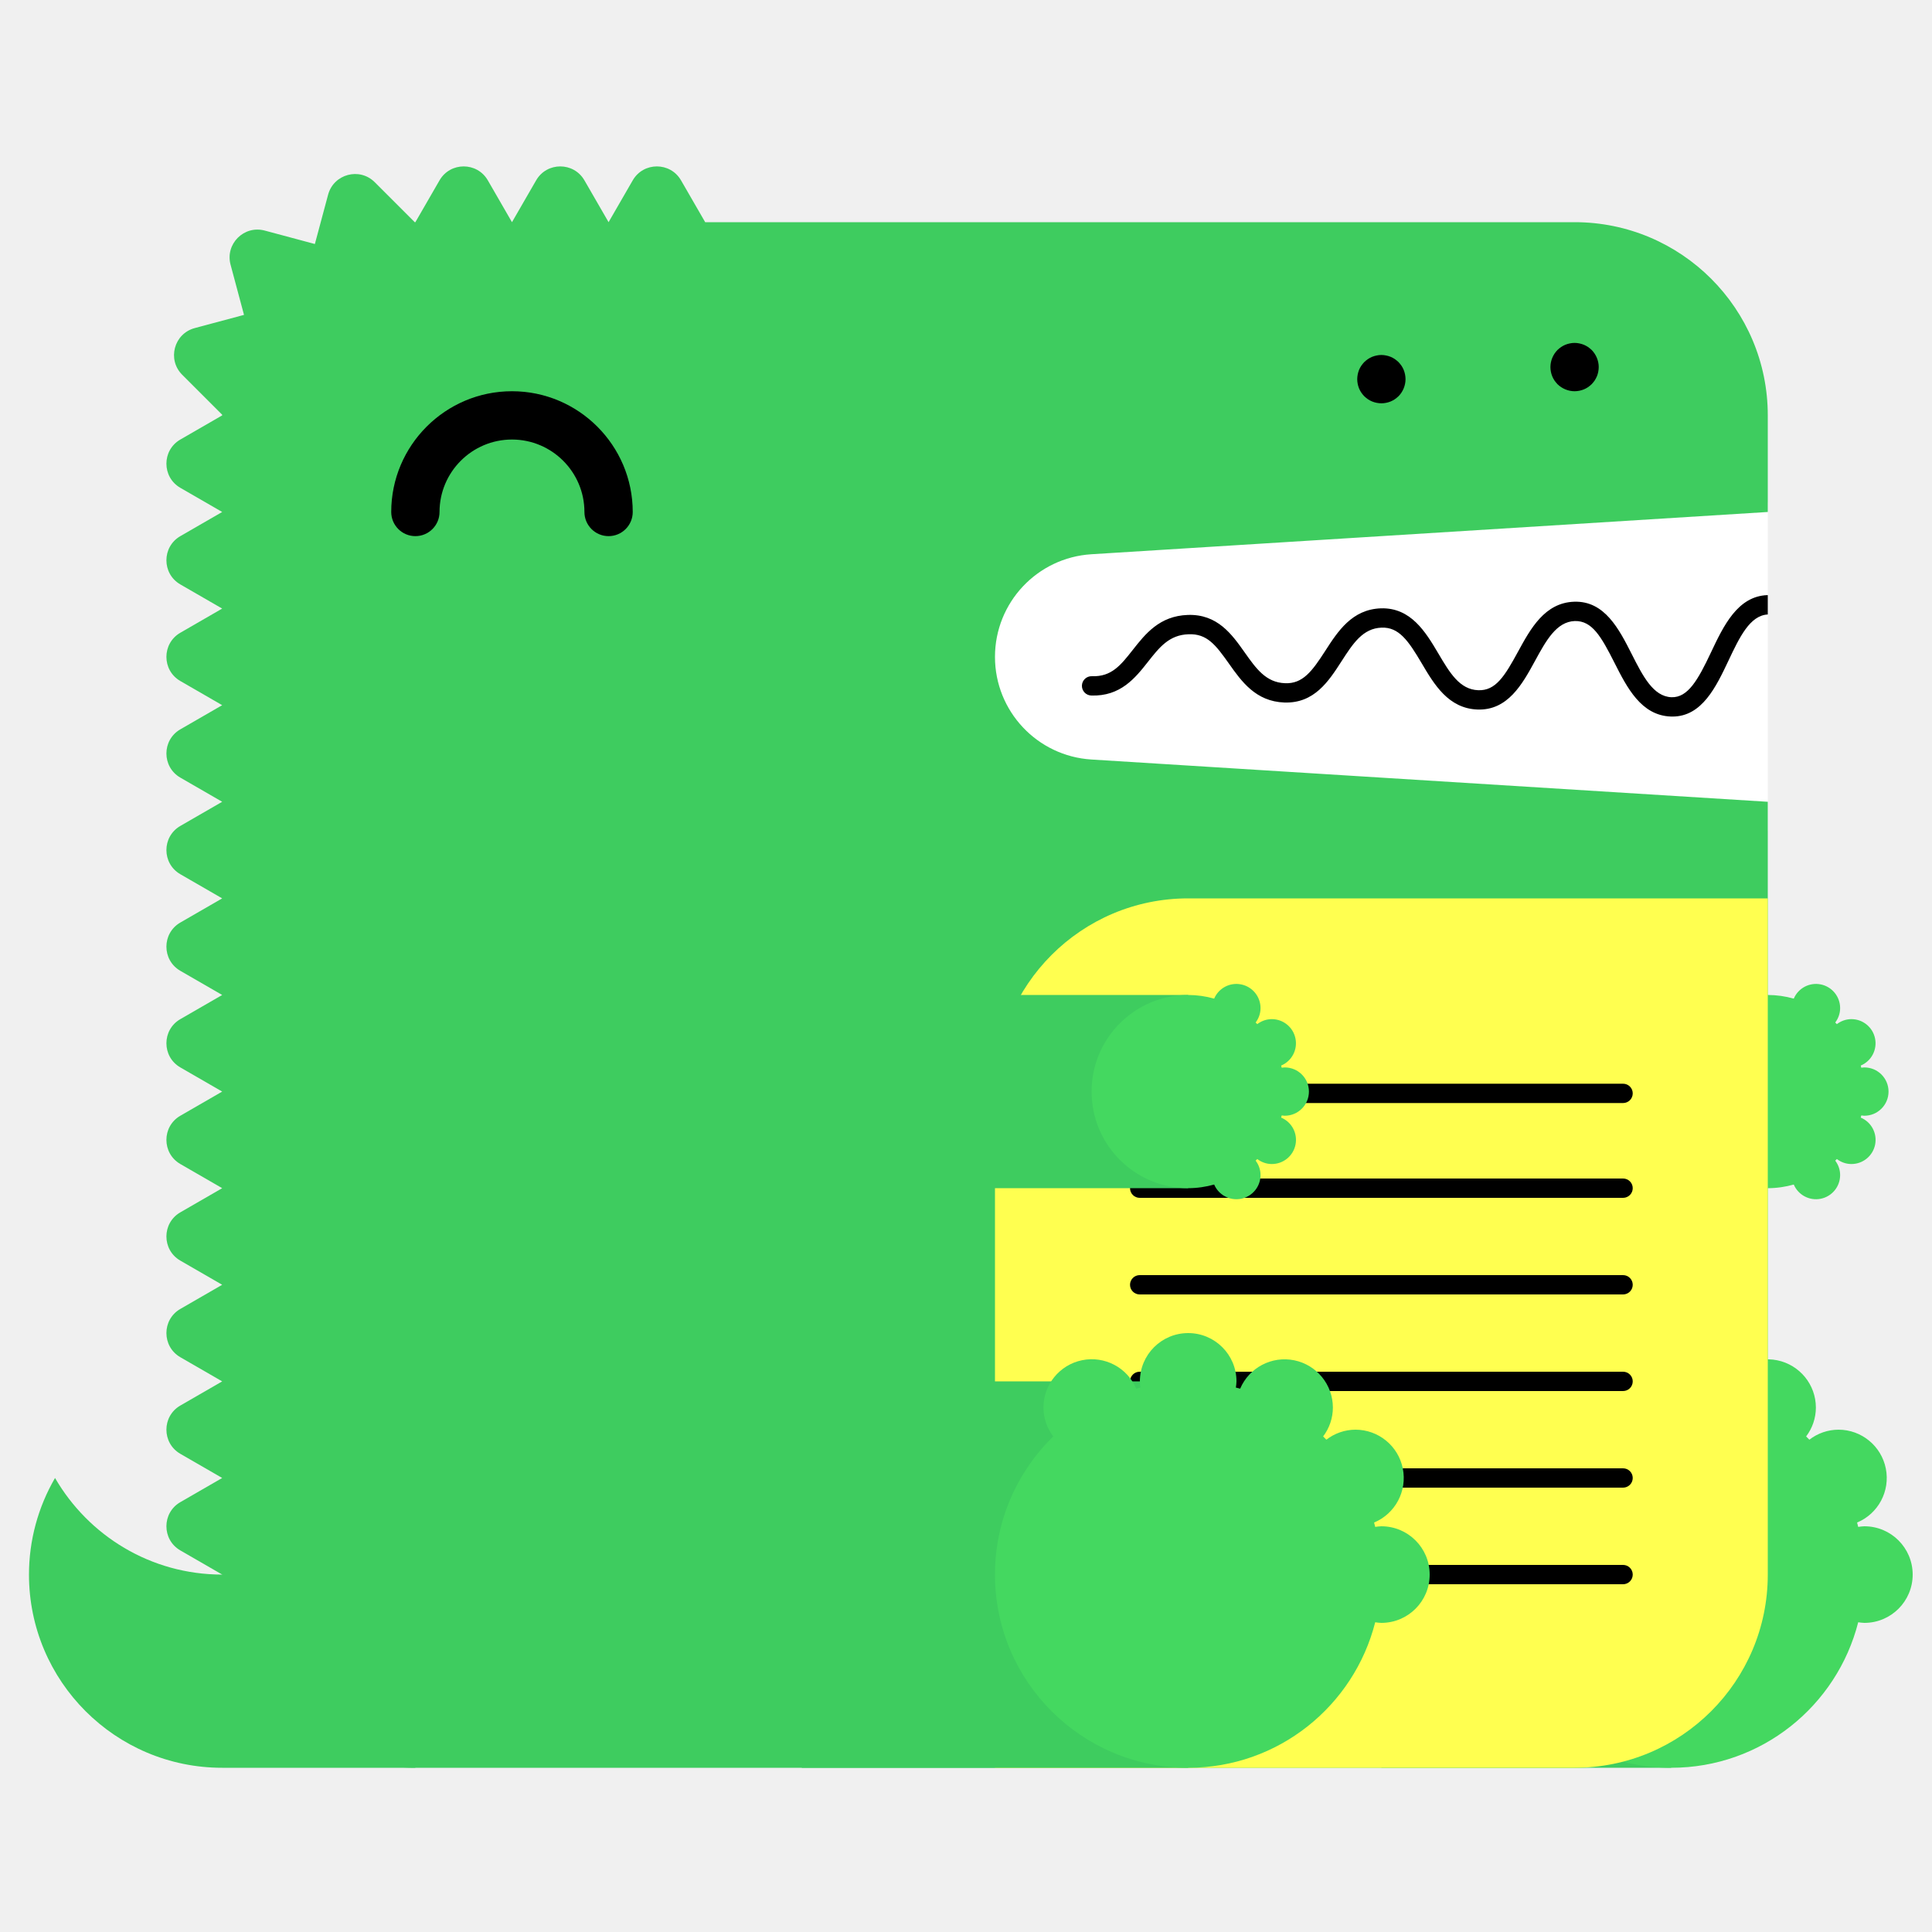
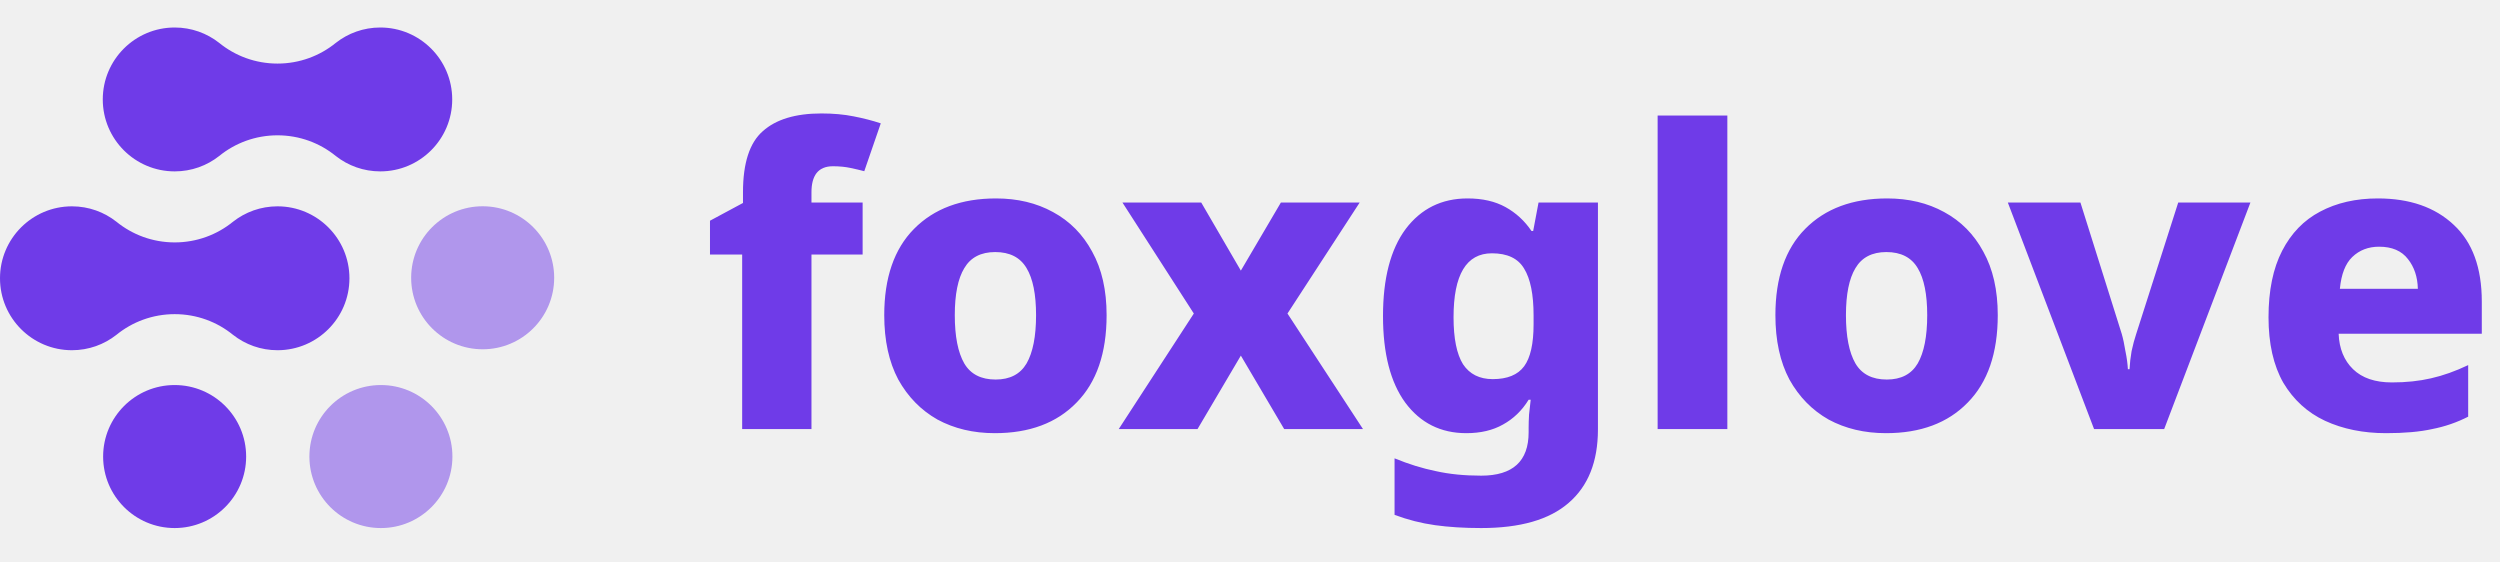
- <svg xmlns="http://www.w3.org/2000/svg" width="200" height="200" viewBox="0 0 200 200">
-   <g fill="none" fill-rule="evenodd">
-     <path fill="#FFF" d="M99 52h84v34H99z" />
-     <path d="M23 163c-7.398 0-13.843-4.027-17.303-10A19.886 19.886 0 0 0 3 163c0 11.046 8.954 20 20 20h20v-20H23z" fill="#3ECC5F" />
-     <path d="M112.98 57.376L183 53V43c0-11.046-8.954-20-20-20H73l-2.5-4.33c-1.112-1.925-3.889-1.925-5 0L63 23l-2.5-4.33c-1.111-1.925-3.889-1.925-5 0L53 23l-2.5-4.33c-1.111-1.925-3.889-1.925-5 0L43 23c-.022 0-.042.003-.065.003l-4.142-4.141c-1.57-1.571-4.252-.853-4.828 1.294l-1.369 5.104-5.192-1.392c-2.148-.575-4.111 1.389-3.535 3.536l1.39 5.193-5.102 1.367c-2.148.576-2.867 3.259-1.296 4.83l4.142 4.142c0 .021-.003.042-.003.064l-4.33 2.5c-1.925 1.111-1.925 3.889 0 5L23 53l-4.33 2.5c-1.925 1.111-1.925 3.889 0 5L23 63l-4.33 2.5c-1.925 1.111-1.925 3.889 0 5L23 73l-4.33 2.5c-1.925 1.111-1.925 3.889 0 5L23 83l-4.33 2.5c-1.925 1.111-1.925 3.889 0 5L23 93l-4.33 2.5c-1.925 1.111-1.925 3.889 0 5L23 103l-4.33 2.5c-1.925 1.111-1.925 3.889 0 5L23 113l-4.33 2.5c-1.925 1.111-1.925 3.889 0 5L23 123l-4.33 2.5c-1.925 1.111-1.925 3.889 0 5L23 133l-4.33 2.5c-1.925 1.111-1.925 3.889 0 5L23 143l-4.33 2.5c-1.925 1.111-1.925 3.889 0 5L23 153l-4.33 2.5c-1.925 1.111-1.925 3.889 0 5L23 163c0 11.046 8.954 20 20 20h120c11.046 0 20-8.954 20-20V83l-70.02-4.376A10.645 10.645 0 0 1 103 68c0-5.621 4.37-10.273 9.98-10.624" fill="#3ECC5F" />
-     <path fill="#3ECC5F" d="M143 183h30v-40h-30z" />
-     <path d="M193 158c-.219 0-.428.037-.639.064-.038-.15-.074-.301-.116-.451A5 5 0 0 0 190.32 148a4.96 4.96 0 0 0-3.016 1.036 26.531 26.531 0 0 0-.335-.336 4.955 4.955 0 0 0 1.011-2.987 5 5 0 0 0-9.599-1.959c-.148-.042-.297-.077-.445-.115.027-.211.064-.42.064-.639a5 5 0 0 0-5-5 5 5 0 0 0-5 5c0 .219.037.428.064.639-.148.038-.297.073-.445.115a4.998 4.998 0 0 0-9.599 1.959c0 1.125.384 2.151 1.011 2.987-3.717 3.632-6.031 8.693-6.031 14.3 0 11.046 8.954 20 20 20 9.339 0 17.16-6.41 19.361-15.064.211.027.42.064.639.064a5 5 0 0 0 5-5 5 5 0 0 0-5-5" fill="#44D860" />
-     <path fill="#3ECC5F" d="M153 123h30v-20h-30z" />
-     <path d="M193 115.5a2.5 2.5 0 1 0 0-5c-.109 0-.214.019-.319.032-.02-.075-.037-.15-.058-.225a2.501 2.501 0 0 0-.963-4.807c-.569 0-1.088.197-1.508.518a6.653 6.653 0 0 0-.168-.168c.314-.417.506-.931.506-1.494a2.5 2.5 0 0 0-4.8-.979A9.987 9.987 0 0 0 183 103c-5.522 0-10 4.478-10 10s4.478 10 10 10c.934 0 1.833-.138 2.69-.377a2.5 2.5 0 0 0 4.8-.979c0-.563-.192-1.077-.506-1.494.057-.055.113-.111.168-.168.42.321.939.518 1.508.518a2.5 2.5 0 0 0 .963-4.807c.021-.074.038-.15.058-.225.105.013.21.032.319.032" fill="#44D860" />
-     <path d="M63 55.5a2.5 2.5 0 0 1-2.5-2.5c0-4.136-3.364-7.5-7.5-7.5s-7.5 3.364-7.5 7.5a2.5 2.5 0 1 1-5 0c0-6.893 5.607-12.5 12.5-12.5S65.5 46.107 65.5 53a2.5 2.5 0 0 1-2.5 2.5" fill="#000" />
-     <path d="M103 183h60c11.046 0 20-8.954 20-20V93h-60c-11.046 0-20 8.954-20 20v70z" fill="#FFFF50" />
-     <path d="M168.02 124h-50.04a1 1 0 1 1 0-2h50.04a1 1 0 1 1 0 2m0 20h-50.04a1 1 0 1 1 0-2h50.04a1 1 0 1 1 0 2m0 20h-50.04a1 1 0 1 1 0-2h50.04a1 1 0 1 1 0 2m0-49.814h-50.04a1 1 0 1 1 0-2h50.04a1 1 0 1 1 0 2m0 19.814h-50.04a1 1 0 1 1 0-2h50.04a1 1 0 1 1 0 2m0 20h-50.04a1 1 0 1 1 0-2h50.04a1 1 0 1 1 0 2M183 61.611c-.012 0-.022-.006-.034-.005-3.09.105-4.552 3.196-5.842 5.923-1.346 2.85-2.387 4.703-4.093 4.647-1.889-.068-2.969-2.202-4.113-4.46-1.314-2.594-2.814-5.536-5.963-5.426-3.046.104-4.513 2.794-5.807 5.167-1.377 2.528-2.314 4.065-4.121 3.994-1.927-.07-2.951-1.805-4.136-3.813-1.321-2.236-2.848-4.75-5.936-4.664-2.994.103-4.465 2.385-5.763 4.4-1.373 2.13-2.335 3.428-4.165 3.351-1.973-.07-2.992-1.51-4.171-3.177-1.324-1.873-2.816-3.993-5.895-3.89-2.928.1-4.399 1.97-5.696 3.618-1.232 1.564-2.194 2.802-4.229 2.724a1 1 0 0 0-.072 2c3.017.101 4.545-1.8 5.872-3.487 1.177-1.496 2.193-2.787 4.193-2.855 1.926-.082 2.829 1.115 4.195 3.045 1.297 1.834 2.769 3.914 5.731 4.021 3.103.104 4.596-2.215 5.918-4.267 1.182-1.834 2.202-3.417 4.15-3.484 1.793-.067 2.769 1.35 4.145 3.681 1.297 2.197 2.766 4.686 5.787 4.796 3.125.108 4.634-2.62 5.949-5.035 1.139-2.088 2.214-4.06 4.119-4.126 1.793-.042 2.728 1.595 4.111 4.33 1.292 2.553 2.757 5.445 5.825 5.556l.169.003c3.064 0 4.518-3.075 5.805-5.794 1.139-2.41 2.217-4.68 4.067-4.773v-2z" fill="#000" />
-     <path fill="#3ECC5F" d="M83 183h40v-40H83z" />
-     <path d="M143 158c-.219 0-.428.037-.639.064-.038-.15-.074-.301-.116-.451A5 5 0 0 0 140.32 148a4.96 4.96 0 0 0-3.016 1.036 26.531 26.531 0 0 0-.335-.336 4.955 4.955 0 0 0 1.011-2.987 5 5 0 0 0-9.599-1.959c-.148-.042-.297-.077-.445-.115.027-.211.064-.42.064-.639a5 5 0 0 0-5-5 5 5 0 0 0-5 5c0 .219.037.428.064.639-.148.038-.297.073-.445.115a4.998 4.998 0 0 0-9.599 1.959c0 1.125.384 2.151 1.011 2.987-3.717 3.632-6.031 8.693-6.031 14.3 0 11.046 8.954 20 20 20 9.339 0 17.16-6.41 19.361-15.064.211.027.42.064.639.064a5 5 0 0 0 5-5 5 5 0 0 0-5-5" fill="#44D860" />
-     <path fill="#3ECC5F" d="M83 123h40v-20H83z" />
-     <path d="M133 115.5a2.5 2.5 0 1 0 0-5c-.109 0-.214.019-.319.032-.02-.075-.037-.15-.058-.225a2.501 2.501 0 0 0-.963-4.807c-.569 0-1.088.197-1.508.518a6.653 6.653 0 0 0-.168-.168c.314-.417.506-.931.506-1.494a2.5 2.5 0 0 0-4.8-.979A9.987 9.987 0 0 0 123 103c-5.522 0-10 4.478-10 10s4.478 10 10 10c.934 0 1.833-.138 2.69-.377a2.5 2.5 0 0 0 4.8-.979c0-.563-.192-1.077-.506-1.494.057-.055.113-.111.168-.168.42.321.939.518 1.508.518a2.5 2.5 0 0 0 .963-4.807c.021-.074.038-.15.058-.225.105.013.21.032.319.032" fill="#44D860" />
-     <path d="M143 41.75c-.16 0-.33-.02-.49-.05a2.52 2.52 0 0 1-.47-.14c-.15-.06-.29-.14-.431-.23-.13-.09-.259-.2-.38-.31-.109-.12-.219-.24-.309-.38s-.17-.28-.231-.43a2.619 2.619 0 0 1-.189-.96c0-.16.02-.33.05-.49.03-.16.08-.31.139-.47.061-.15.141-.29.231-.43.09-.13.2-.26.309-.38.121-.11.25-.22.38-.31.141-.09.281-.17.431-.23.149-.06.31-.11.47-.14.32-.07.65-.07.98 0 .159.03.32.08.47.14.149.06.29.14.43.23.13.09.259.2.38.31.11.12.22.25.31.38.09.14.17.28.23.43.06.16.11.31.14.47.029.16.05.33.05.49 0 .66-.271 1.31-.73 1.77-.121.11-.25.22-.38.31-.14.09-.281.17-.43.23a2.565 2.565 0 0 1-.96.19m20-1.25c-.66 0-1.3-.27-1.771-.73a3.802 3.802 0 0 1-.309-.38c-.09-.14-.17-.28-.231-.43a2.619 2.619 0 0 1-.189-.96c0-.66.27-1.3.729-1.77.121-.11.25-.22.38-.31.141-.09.281-.17.431-.23.149-.06.31-.11.47-.14.32-.07.66-.07.98 0 .159.03.32.08.47.14.149.06.29.14.43.23.13.09.259.2.38.31.459.47.73 1.11.73 1.77 0 .16-.021.33-.05.49-.03.16-.08.32-.14.47-.07.15-.14.29-.23.43-.09.13-.2.26-.31.38-.121.11-.25.22-.38.31-.14.09-.281.17-.43.23a2.565 2.565 0 0 1-.96.19" fill="#000" />
+ <svg xmlns="http://www.w3.org/2000/svg" width="909" height="204" viewBox="0 0 909 204" fill="none">
+   <g clip-path="url(#clip0)">
+     <path d="M313.65 92.55H295.05V156H269.85V92.55H258.15V80.25L270.15 73.8V69.9C270.15 59.3 272.55 51.9 277.35 47.7C282.15 43.4 289.25 41.25 298.65 41.25C302.95 41.25 306.85 41.6 310.35 42.3C313.95 43 317.25 43.85 320.25 44.85L314.25 62.25C312.75 61.85 311.05 61.45 309.15 61.05C307.25 60.65 305.15 60.45 302.85 60.45C300.15 60.45 298.15 61.3 296.85 63C295.65 64.6 295.05 66.9 295.05 69.9V73.65H313.65V92.55ZM402.362 114.6C402.362 128.4 398.712 139 391.412 146.4C384.212 153.8 374.312 157.5 361.712 157.5C353.912 157.5 346.962 155.85 340.862 152.55C334.862 149.15 330.112 144.3 326.612 138C323.212 131.6 321.512 123.8 321.512 114.6C321.512 101 325.112 90.55 332.312 83.25C339.612 75.85 349.562 72.15 362.162 72.15C369.962 72.15 376.862 73.8 382.862 77.1C388.962 80.4 393.712 85.2 397.112 91.5C400.612 97.8 402.362 105.5 402.362 114.6ZM347.162 114.6C347.162 122.3 348.312 128.15 350.612 132.15C352.912 136.05 356.712 138 362.012 138C367.212 138 370.962 136.05 373.262 132.15C375.562 128.15 376.712 122.3 376.712 114.6C376.712 107 375.562 101.3 373.262 97.5C370.962 93.6 367.162 91.65 361.862 91.65C356.662 91.65 352.912 93.6 350.612 97.5C348.312 101.3 347.162 107 347.162 114.6ZM434.075 114L408.125 73.65H436.775L451.175 98.4L465.725 73.65H494.375L468.125 114L495.575 156H466.925L451.175 129.3L435.425 156H406.775L434.075 114ZM533.61 72.15C539.01 72.15 543.61 73.2 547.41 75.3C551.21 77.4 554.36 80.3 556.86 84H557.46L559.41 73.65H581.01V156.15C581.01 167.85 577.46 176.75 570.36 182.85C563.36 188.95 552.76 192 538.56 192C532.36 192 526.76 191.65 521.76 190.95C516.76 190.25 511.86 189 507.06 187.2V166.65C512.16 168.75 517.16 170.3 522.06 171.3C526.96 172.4 532.46 172.95 538.56 172.95C550.06 172.95 555.81 167.7 555.81 157.2V155.55C555.81 154.15 555.86 152.55 555.96 150.75C556.16 148.85 556.36 147.05 556.56 145.35H555.81C553.41 149.25 550.31 152.25 546.51 154.35C542.81 156.45 538.36 157.5 533.16 157.5C523.86 157.5 516.46 153.8 510.96 146.4C505.56 139 502.86 128.5 502.86 114.9C502.86 101.2 505.61 90.65 511.11 83.25C516.71 75.85 524.21 72.15 533.61 72.15ZM542.46 92.1C533.16 92.1 528.51 99.85 528.51 115.35C528.51 123.05 529.66 128.75 531.96 132.45C534.36 136.05 537.96 137.85 542.76 137.85C548.06 137.85 551.86 136.3 554.16 133.2C556.46 130.1 557.61 125 557.61 117.9V114.75C557.61 107.05 556.46 101.35 554.16 97.65C551.96 93.95 548.06 92.1 542.46 92.1ZM628.064 156H602.714V42H628.064V156ZM726.386 114.6C726.386 128.4 722.736 139 715.436 146.4C708.236 153.8 698.336 157.5 685.736 157.5C677.936 157.5 670.986 155.85 664.886 152.55C658.886 149.15 654.136 144.3 650.636 138C647.236 131.6 645.536 123.8 645.536 114.6C645.536 101 649.136 90.55 656.336 83.25C663.636 75.85 673.586 72.15 686.186 72.15C693.986 72.15 700.886 73.8 706.886 77.1C712.986 80.4 717.736 85.2 721.136 91.5C724.636 97.8 726.386 105.5 726.386 114.6ZM671.186 114.6C671.186 122.3 672.336 128.15 674.636 132.15C676.936 136.05 680.736 138 686.036 138C691.236 138 694.986 136.05 697.286 132.15C699.586 128.15 700.736 122.3 700.736 114.6C700.736 107 699.586 101.3 697.286 97.5C694.986 93.6 691.186 91.65 685.886 91.65C680.686 91.65 676.936 93.6 674.636 97.5C672.336 101.3 671.186 107 671.186 114.6ZM761.399 156L730.049 73.65H756.449L771.449 121.35C771.949 123.05 772.399 125.15 772.799 127.65C773.299 130.05 773.599 132.25 773.699 134.25H774.299C774.399 132.15 774.649 129.95 775.049 127.65C775.549 125.35 776.099 123.3 776.699 121.5L791.999 73.65H818.249L786.899 156H761.399ZM864.582 72.15C876.182 72.15 885.382 75.35 892.182 81.75C898.982 88.05 902.382 97.35 902.382 109.65V121.35H850.332C850.532 126.75 852.282 131.05 855.582 134.25C858.882 137.45 863.582 139.05 869.682 139.05C874.882 139.05 879.632 138.55 883.932 137.55C888.332 136.55 892.832 134.95 897.432 132.75V151.5C893.332 153.6 888.982 155.1 884.382 156C879.882 157 874.282 157.5 867.582 157.5C859.282 157.5 851.882 156 845.382 153C838.982 150 833.932 145.4 830.232 139.2C826.632 132.9 824.832 124.95 824.832 115.35C824.832 105.65 826.482 97.6 829.782 91.2C833.082 84.8 837.682 80.05 843.582 76.95C849.582 73.75 856.582 72.15 864.582 72.15ZM865.032 89.7C861.132 89.7 857.882 90.95 855.282 93.45C852.782 95.85 851.282 99.7 850.782 105H879.132C879.032 100.7 877.832 97.1 875.532 94.2C873.232 91.2 869.732 89.7 865.032 89.7Z" fill="#6F3BE8" />
+     <circle cx="63.498" cy="166" r="26" fill="#6F3BE8" />
+     <circle opacity="0.5" cx="138.498" cy="166" r="26" fill="#6F3BE8" />
+     <circle opacity="0.5" cx="175.498" cy="101" r="26" fill="#6F3BE8" />
+     <path fill-rule="evenodd" clip-rule="evenodd" d="M63.528 10C69.624 10 75.233 12.085 79.681 15.581C85.469 20.292 92.853 23.117 100.898 23.117C108.942 23.117 116.327 20.292 122.114 15.581C126.562 12.085 132.171 10 138.267 10C152.714 10 164.426 21.712 164.426 36.159C164.426 50.606 152.714 62.317 138.267 62.317C132.171 62.317 126.562 60.232 122.114 56.736C116.327 52.025 108.942 49.201 100.898 49.201C92.853 49.201 85.469 52.025 79.681 56.736C75.233 60.232 69.624 62.317 63.528 62.317C49.081 62.317 37.369 50.606 37.369 36.159C37.369 21.712 49.081 10 63.528 10Z" fill="#6F3BE8" />
+     <path fill-rule="evenodd" clip-rule="evenodd" d="M26.159 75.023C32.255 75.023 37.864 77.108 42.311 80.604C48.099 85.316 55.484 88.14 63.528 88.14C71.573 88.14 78.957 85.316 84.745 80.604C89.193 77.108 94.802 75.023 100.898 75.023C115.345 75.023 127.056 86.735 127.056 101.182C127.056 115.629 115.345 127.34 100.898 127.34C94.802 127.34 89.193 125.255 84.745 121.759C78.957 117.048 71.573 114.224 63.528 114.224C55.484 114.224 48.099 117.048 42.311 121.759C37.864 125.255 32.255 127.34 26.159 127.34C11.712 127.34 0 115.629 0 101.182C0 86.735 11.712 75.023 26.159 75.023Z" fill="#6F3BE8" />
  </g>
+   <defs>
+     <clipPath id="clip0">
+       <rect width="909" height="204" fill="white" />
+     </clipPath>
+   </defs>
</svg>
